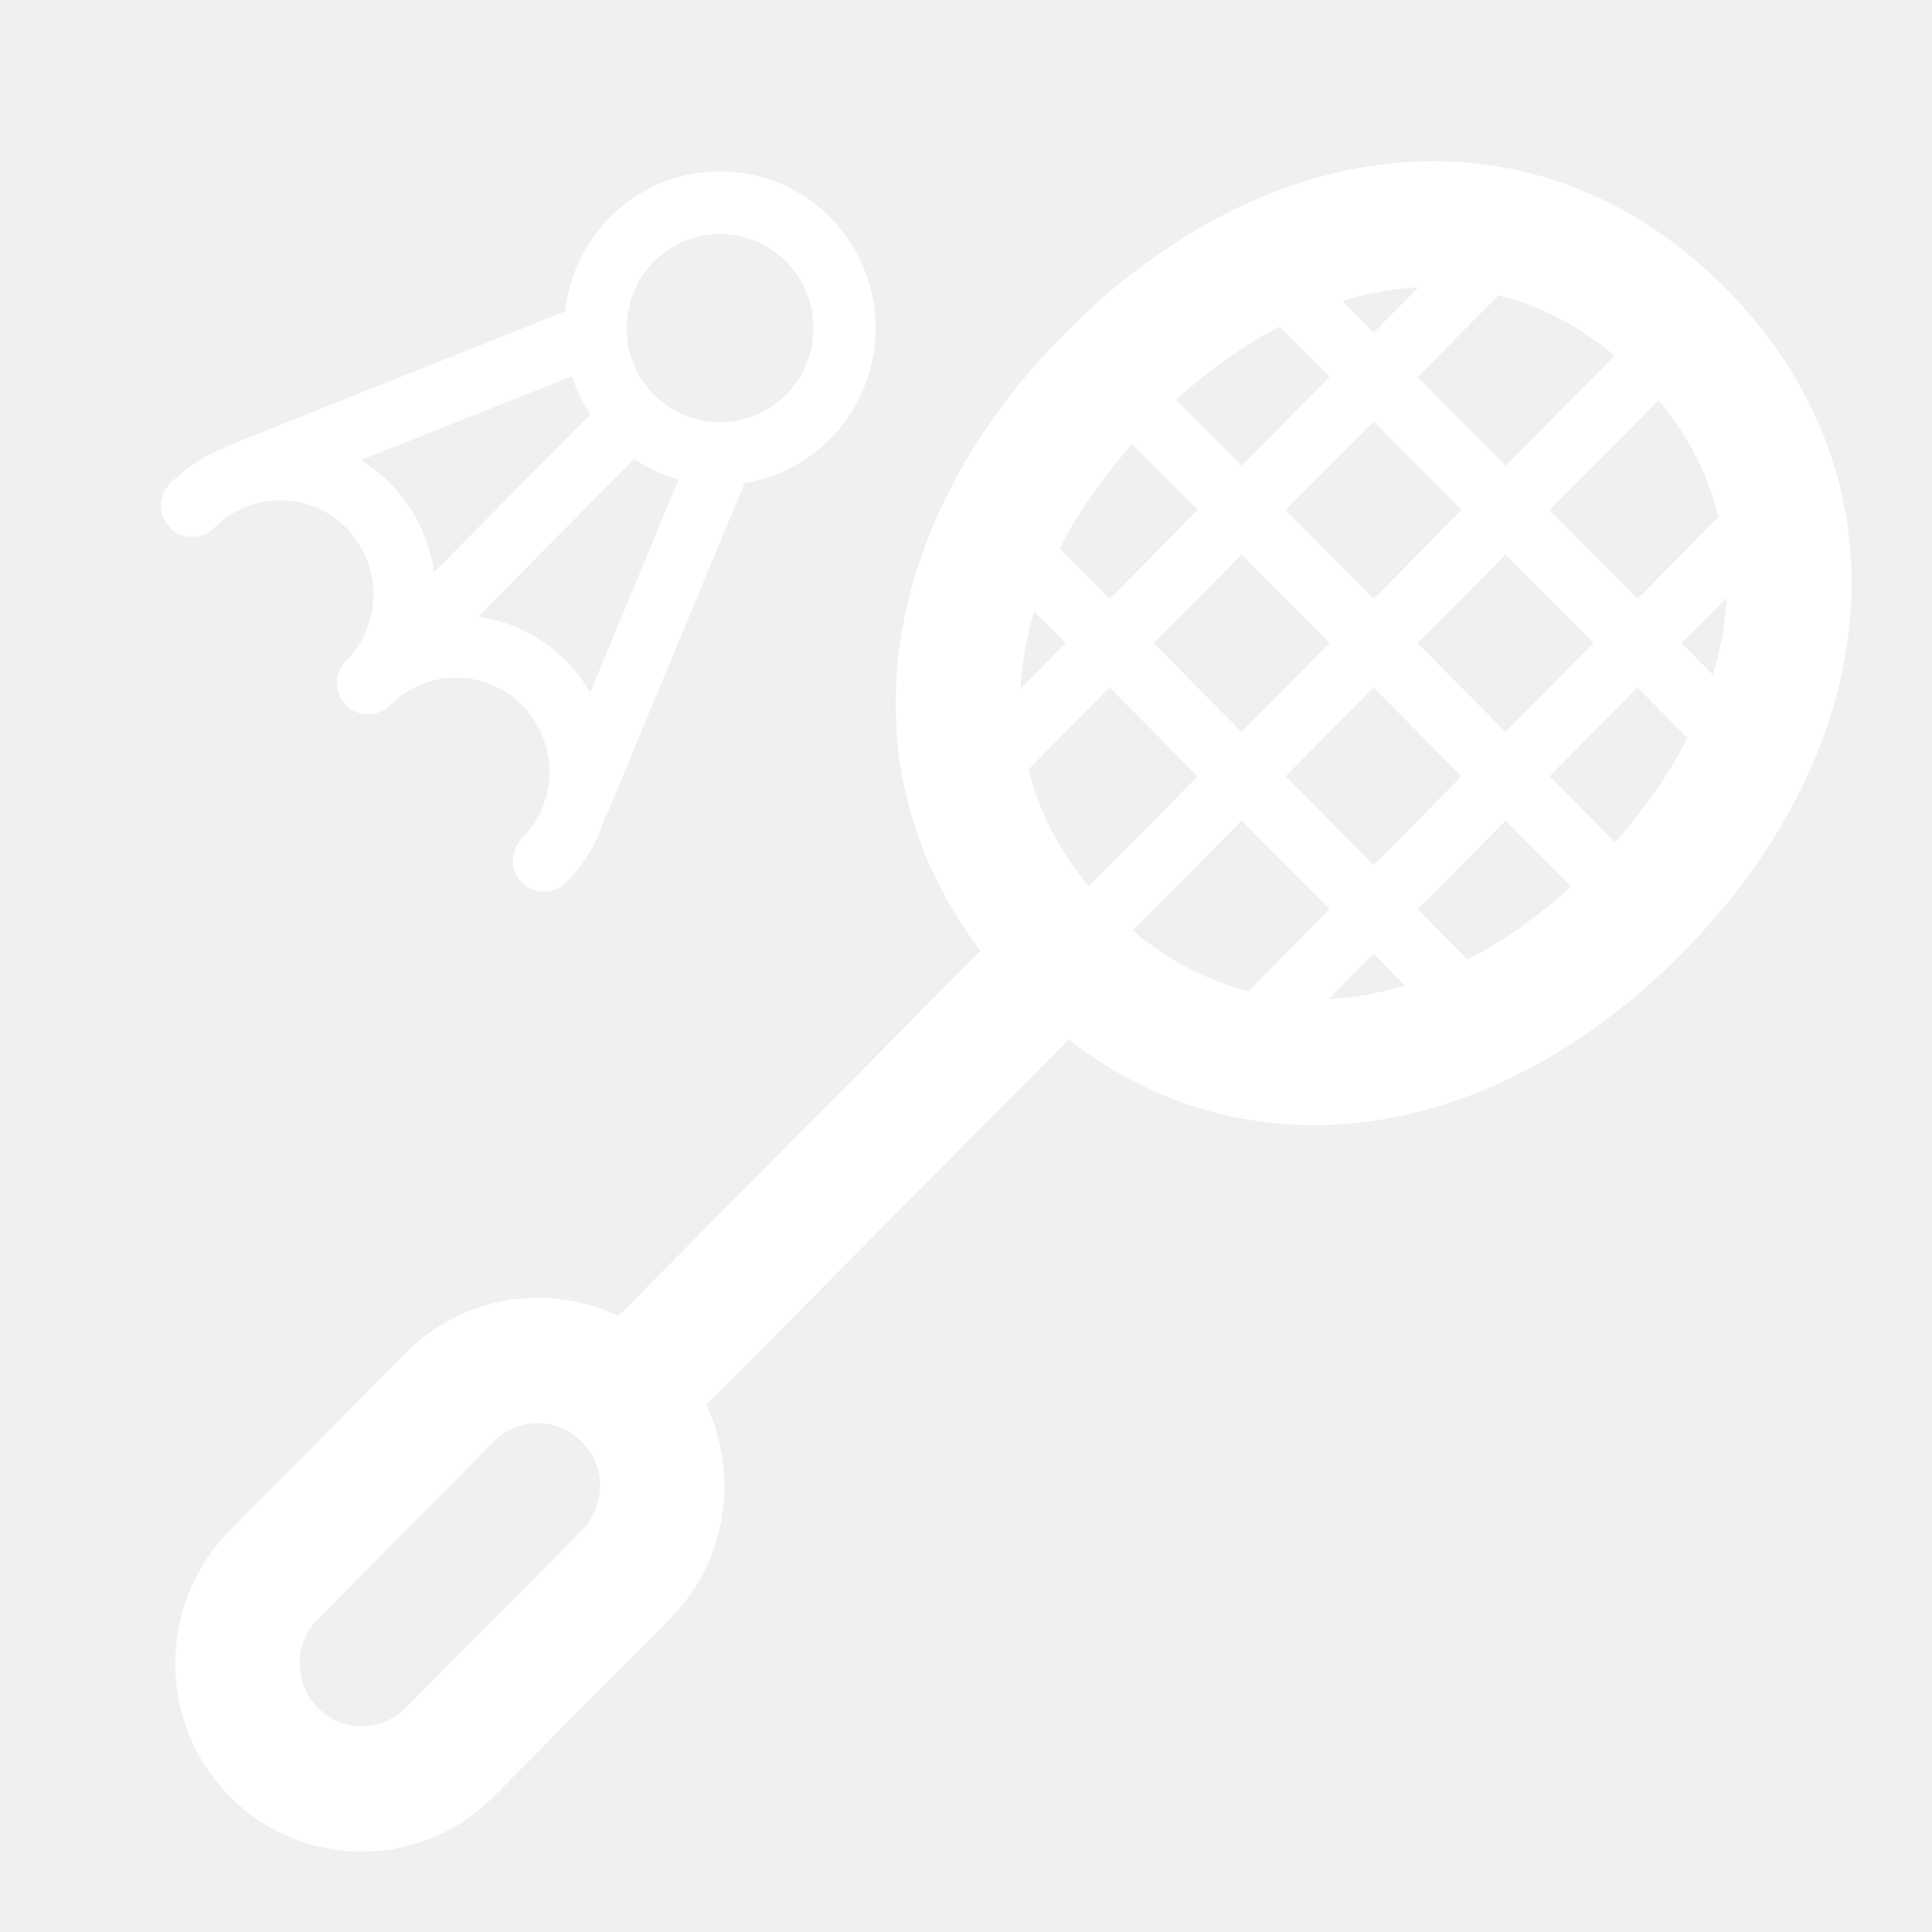
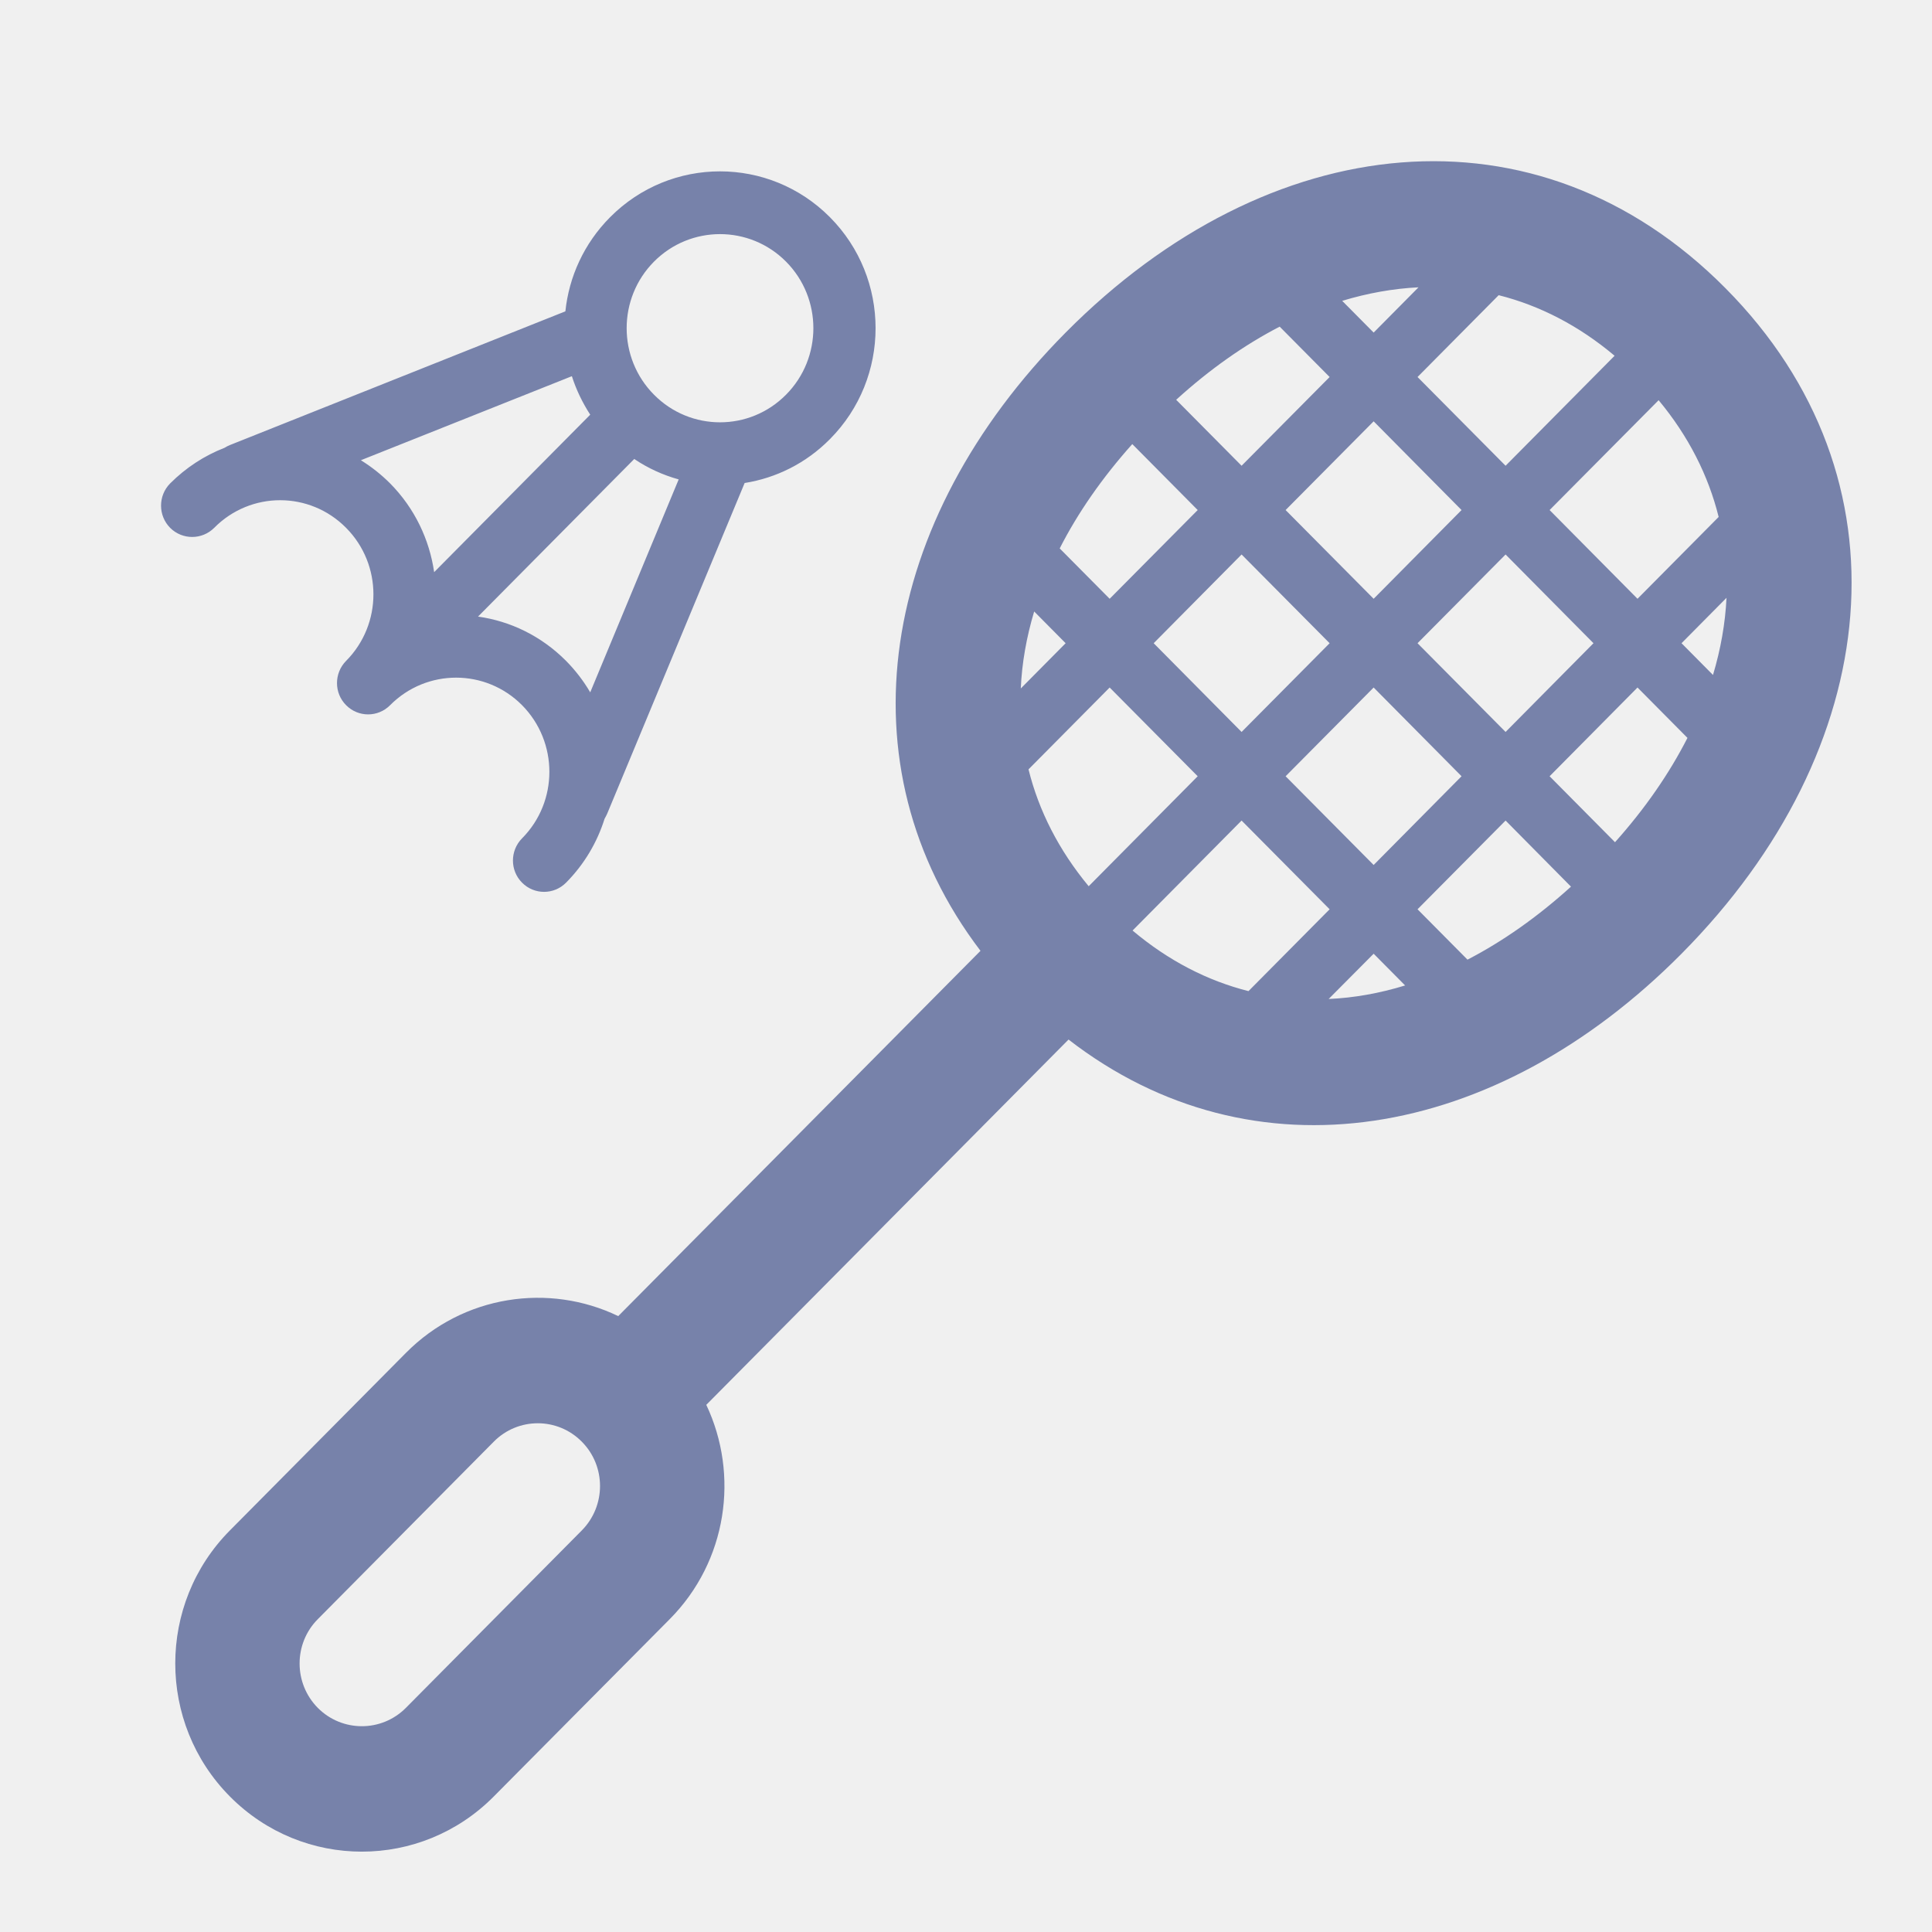
<svg xmlns="http://www.w3.org/2000/svg" width="14" height="14" viewBox="0 0 14 14" fill="none">
-   <path d="M5.118 10.18C5.358 10.687 5.27 11.313 4.853 11.733L3.578 13.018C3.05 13.551 2.194 13.551 1.666 13.018C1.138 12.486 1.138 11.622 1.666 11.09L2.941 9.804C3.357 9.384 3.978 9.295 4.48 9.537L7.105 6.89C6.081 5.544 6.37 3.774 7.722 2.41C9.193 0.927 11.139 0.713 12.504 2.089C13.869 3.465 13.656 5.428 12.185 6.911C10.832 8.275 9.078 8.566 7.743 7.533L5.118 10.18ZM10.91 5.946L10.272 6.589L10.634 6.954C10.889 6.822 11.141 6.645 11.384 6.425L10.91 5.946ZM10.591 5.625L9.954 4.982L9.316 5.625L9.954 6.268L10.591 5.625ZM9.628 7.239C9.811 7.231 9.996 7.198 10.182 7.141L9.954 6.911L9.628 7.239ZM9.047 7.182L9.635 6.589L8.997 5.946L8.207 6.743C8.467 6.962 8.75 7.107 9.047 7.182ZM11.229 5.625L11.703 6.103C11.922 5.858 12.097 5.604 12.228 5.347L11.866 4.982L11.229 5.625ZM10.91 5.304L11.547 4.661L10.91 4.018L10.272 4.661L10.91 5.304ZM12.511 4.332L12.185 4.661L12.413 4.891C12.469 4.704 12.502 4.517 12.511 4.332ZM12.454 3.746C12.38 3.447 12.236 3.161 12.019 2.9L11.229 3.696L11.866 4.339L12.454 3.746ZM8.679 3.696L8.205 3.218C7.986 3.463 7.81 3.717 7.679 3.974L8.041 4.339L8.679 3.696ZM8.997 4.018L8.36 4.661L8.997 5.304L9.635 4.661L8.997 4.018ZM7.397 4.989L7.722 4.661L7.494 4.431C7.438 4.618 7.405 4.805 7.397 4.989ZM7.453 5.575C7.527 5.874 7.672 6.16 7.889 6.422L8.679 5.625L8.041 4.982L7.453 5.575ZM8.997 3.375L9.635 2.732L9.273 2.367C9.018 2.499 8.766 2.676 8.523 2.897L8.997 3.375ZM9.316 3.696L9.954 4.339L10.591 3.696L9.954 3.053L9.316 3.696ZM10.279 2.082C10.096 2.091 9.911 2.124 9.726 2.18L9.954 2.41L10.279 2.082ZM10.86 2.139L10.272 2.732L10.91 3.375L11.7 2.578C11.44 2.359 11.157 2.214 10.86 2.139ZM4.216 10.447C4.04 10.269 3.754 10.269 3.578 10.447L2.303 11.733C2.127 11.91 2.127 12.198 2.303 12.376C2.479 12.553 2.765 12.553 2.941 12.376L4.216 11.09C4.392 10.912 4.392 10.624 4.216 10.447ZM2.615 3.335C2.691 3.382 2.762 3.438 2.827 3.503C3.006 3.684 3.112 3.911 3.146 4.146L4.277 3.005C4.22 2.917 4.175 2.823 4.144 2.726L2.615 3.335ZM1.627 3.245C1.639 3.237 1.652 3.231 1.666 3.225L4.097 2.256C4.123 2.007 4.231 1.765 4.421 1.574C4.861 1.131 5.574 1.131 6.014 1.574C6.455 2.018 6.455 2.738 6.014 3.182C5.84 3.358 5.623 3.464 5.396 3.5L4.4 5.896C4.394 5.909 4.388 5.921 4.381 5.933C4.328 6.102 4.235 6.262 4.102 6.396C4.014 6.485 3.871 6.485 3.783 6.396C3.695 6.308 3.695 6.164 3.783 6.075C4.047 5.809 4.047 5.377 3.783 5.11C3.519 4.844 3.091 4.844 2.827 5.11C2.739 5.199 2.596 5.199 2.508 5.11C2.42 5.022 2.42 4.878 2.508 4.789C2.772 4.523 2.772 4.091 2.508 3.825C2.244 3.558 1.816 3.558 1.552 3.825C1.464 3.913 1.321 3.913 1.233 3.825C1.145 3.736 1.145 3.592 1.233 3.503C1.349 3.387 1.483 3.301 1.627 3.245ZM3.464 4.468C3.698 4.501 3.922 4.608 4.102 4.789C4.171 4.859 4.229 4.935 4.277 5.017L4.918 3.474C4.806 3.443 4.697 3.394 4.596 3.326L3.464 4.468ZM4.739 2.86C5.003 3.127 5.432 3.127 5.696 2.86C5.96 2.594 5.96 2.162 5.696 1.896C5.432 1.63 5.003 1.63 4.739 1.896C4.475 2.162 4.475 2.594 4.739 2.86Z" fill="white" />
+   <path d="M5.118 10.18C5.358 10.687 5.27 11.313 4.853 11.733L3.578 13.018C3.05 13.551 2.194 13.551 1.666 13.018C1.138 12.486 1.138 11.622 1.666 11.09L2.941 9.804C3.357 9.384 3.978 9.295 4.48 9.537L7.105 6.89C6.081 5.544 6.37 3.774 7.722 2.41C9.193 0.927 11.139 0.713 12.504 2.089C13.869 3.465 13.656 5.428 12.185 6.911C10.832 8.275 9.078 8.566 7.743 7.533L5.118 10.18ZM10.91 5.946L10.272 6.589L10.634 6.954C10.889 6.822 11.141 6.645 11.384 6.425L10.91 5.946ZM10.591 5.625L9.954 4.982L9.316 5.625L9.954 6.268L10.591 5.625ZM9.628 7.239C9.811 7.231 9.996 7.198 10.182 7.141L9.954 6.911L9.628 7.239ZM9.047 7.182L9.635 6.589L8.997 5.946L8.207 6.743C8.467 6.962 8.75 7.107 9.047 7.182ZM11.229 5.625L11.703 6.103C11.922 5.858 12.097 5.604 12.228 5.347L11.866 4.982L11.229 5.625ZM10.91 5.304L11.547 4.661L10.91 4.018L10.272 4.661L10.91 5.304ZM12.511 4.332L12.185 4.661L12.413 4.891C12.469 4.704 12.502 4.517 12.511 4.332ZM12.454 3.746C12.38 3.447 12.236 3.161 12.019 2.9L11.229 3.696L11.866 4.339L12.454 3.746ZM8.679 3.696L8.205 3.218C7.986 3.463 7.81 3.717 7.679 3.974L8.041 4.339L8.679 3.696ZM8.997 4.018L8.36 4.661L8.997 5.304L9.635 4.661L8.997 4.018ZM7.397 4.989L7.722 4.661L7.494 4.431C7.438 4.618 7.405 4.805 7.397 4.989ZM7.453 5.575C7.527 5.874 7.672 6.16 7.889 6.422L8.679 5.625L8.041 4.982L7.453 5.575ZM8.997 3.375L9.635 2.732L9.273 2.367C9.018 2.499 8.766 2.676 8.523 2.897L8.997 3.375ZM9.316 3.696L9.954 4.339L10.591 3.696L9.954 3.053L9.316 3.696ZM10.279 2.082C10.096 2.091 9.911 2.124 9.726 2.18L9.954 2.41L10.279 2.082ZM10.86 2.139L10.272 2.732L10.91 3.375L11.7 2.578C11.44 2.359 11.157 2.214 10.86 2.139ZM4.216 10.447C4.04 10.269 3.754 10.269 3.578 10.447L2.303 11.733C2.127 11.91 2.127 12.198 2.303 12.376C2.479 12.553 2.765 12.553 2.941 12.376L4.216 11.09C4.392 10.912 4.392 10.624 4.216 10.447ZM2.615 3.335C2.691 3.382 2.762 3.438 2.827 3.503C3.006 3.684 3.112 3.911 3.146 4.146L4.277 3.005C4.22 2.917 4.175 2.823 4.144 2.726L2.615 3.335ZM1.627 3.245C1.639 3.237 1.652 3.231 1.666 3.225L4.097 2.256C4.123 2.007 4.231 1.765 4.421 1.574C4.861 1.131 5.574 1.131 6.014 1.574C6.455 2.018 6.455 2.738 6.014 3.182C5.84 3.358 5.623 3.464 5.396 3.5L4.4 5.896C4.394 5.909 4.388 5.921 4.381 5.933C4.328 6.102 4.235 6.262 4.102 6.396C4.014 6.485 3.871 6.485 3.783 6.396C3.695 6.308 3.695 6.164 3.783 6.075C4.047 5.809 4.047 5.377 3.783 5.11C3.519 4.844 3.091 4.844 2.827 5.11C2.739 5.199 2.596 5.199 2.508 5.11C2.42 5.022 2.42 4.878 2.508 4.789C2.772 4.523 2.772 4.091 2.508 3.825C2.244 3.558 1.816 3.558 1.552 3.825C1.464 3.913 1.321 3.913 1.233 3.825C1.145 3.736 1.145 3.592 1.233 3.503C1.349 3.387 1.483 3.301 1.627 3.245ZM3.464 4.468C3.698 4.501 3.922 4.608 4.102 4.789C4.171 4.859 4.229 4.935 4.277 5.017L4.918 3.474C4.806 3.443 4.697 3.394 4.596 3.326L3.464 4.468ZM4.739 2.86C5.003 3.127 5.432 3.127 5.696 2.86C5.96 2.594 5.96 2.162 5.696 1.896C5.432 1.63 5.003 1.63 4.739 1.896C4.475 2.162 4.475 2.594 4.739 2.86Z" fill="#7782AA" />
</svg>
